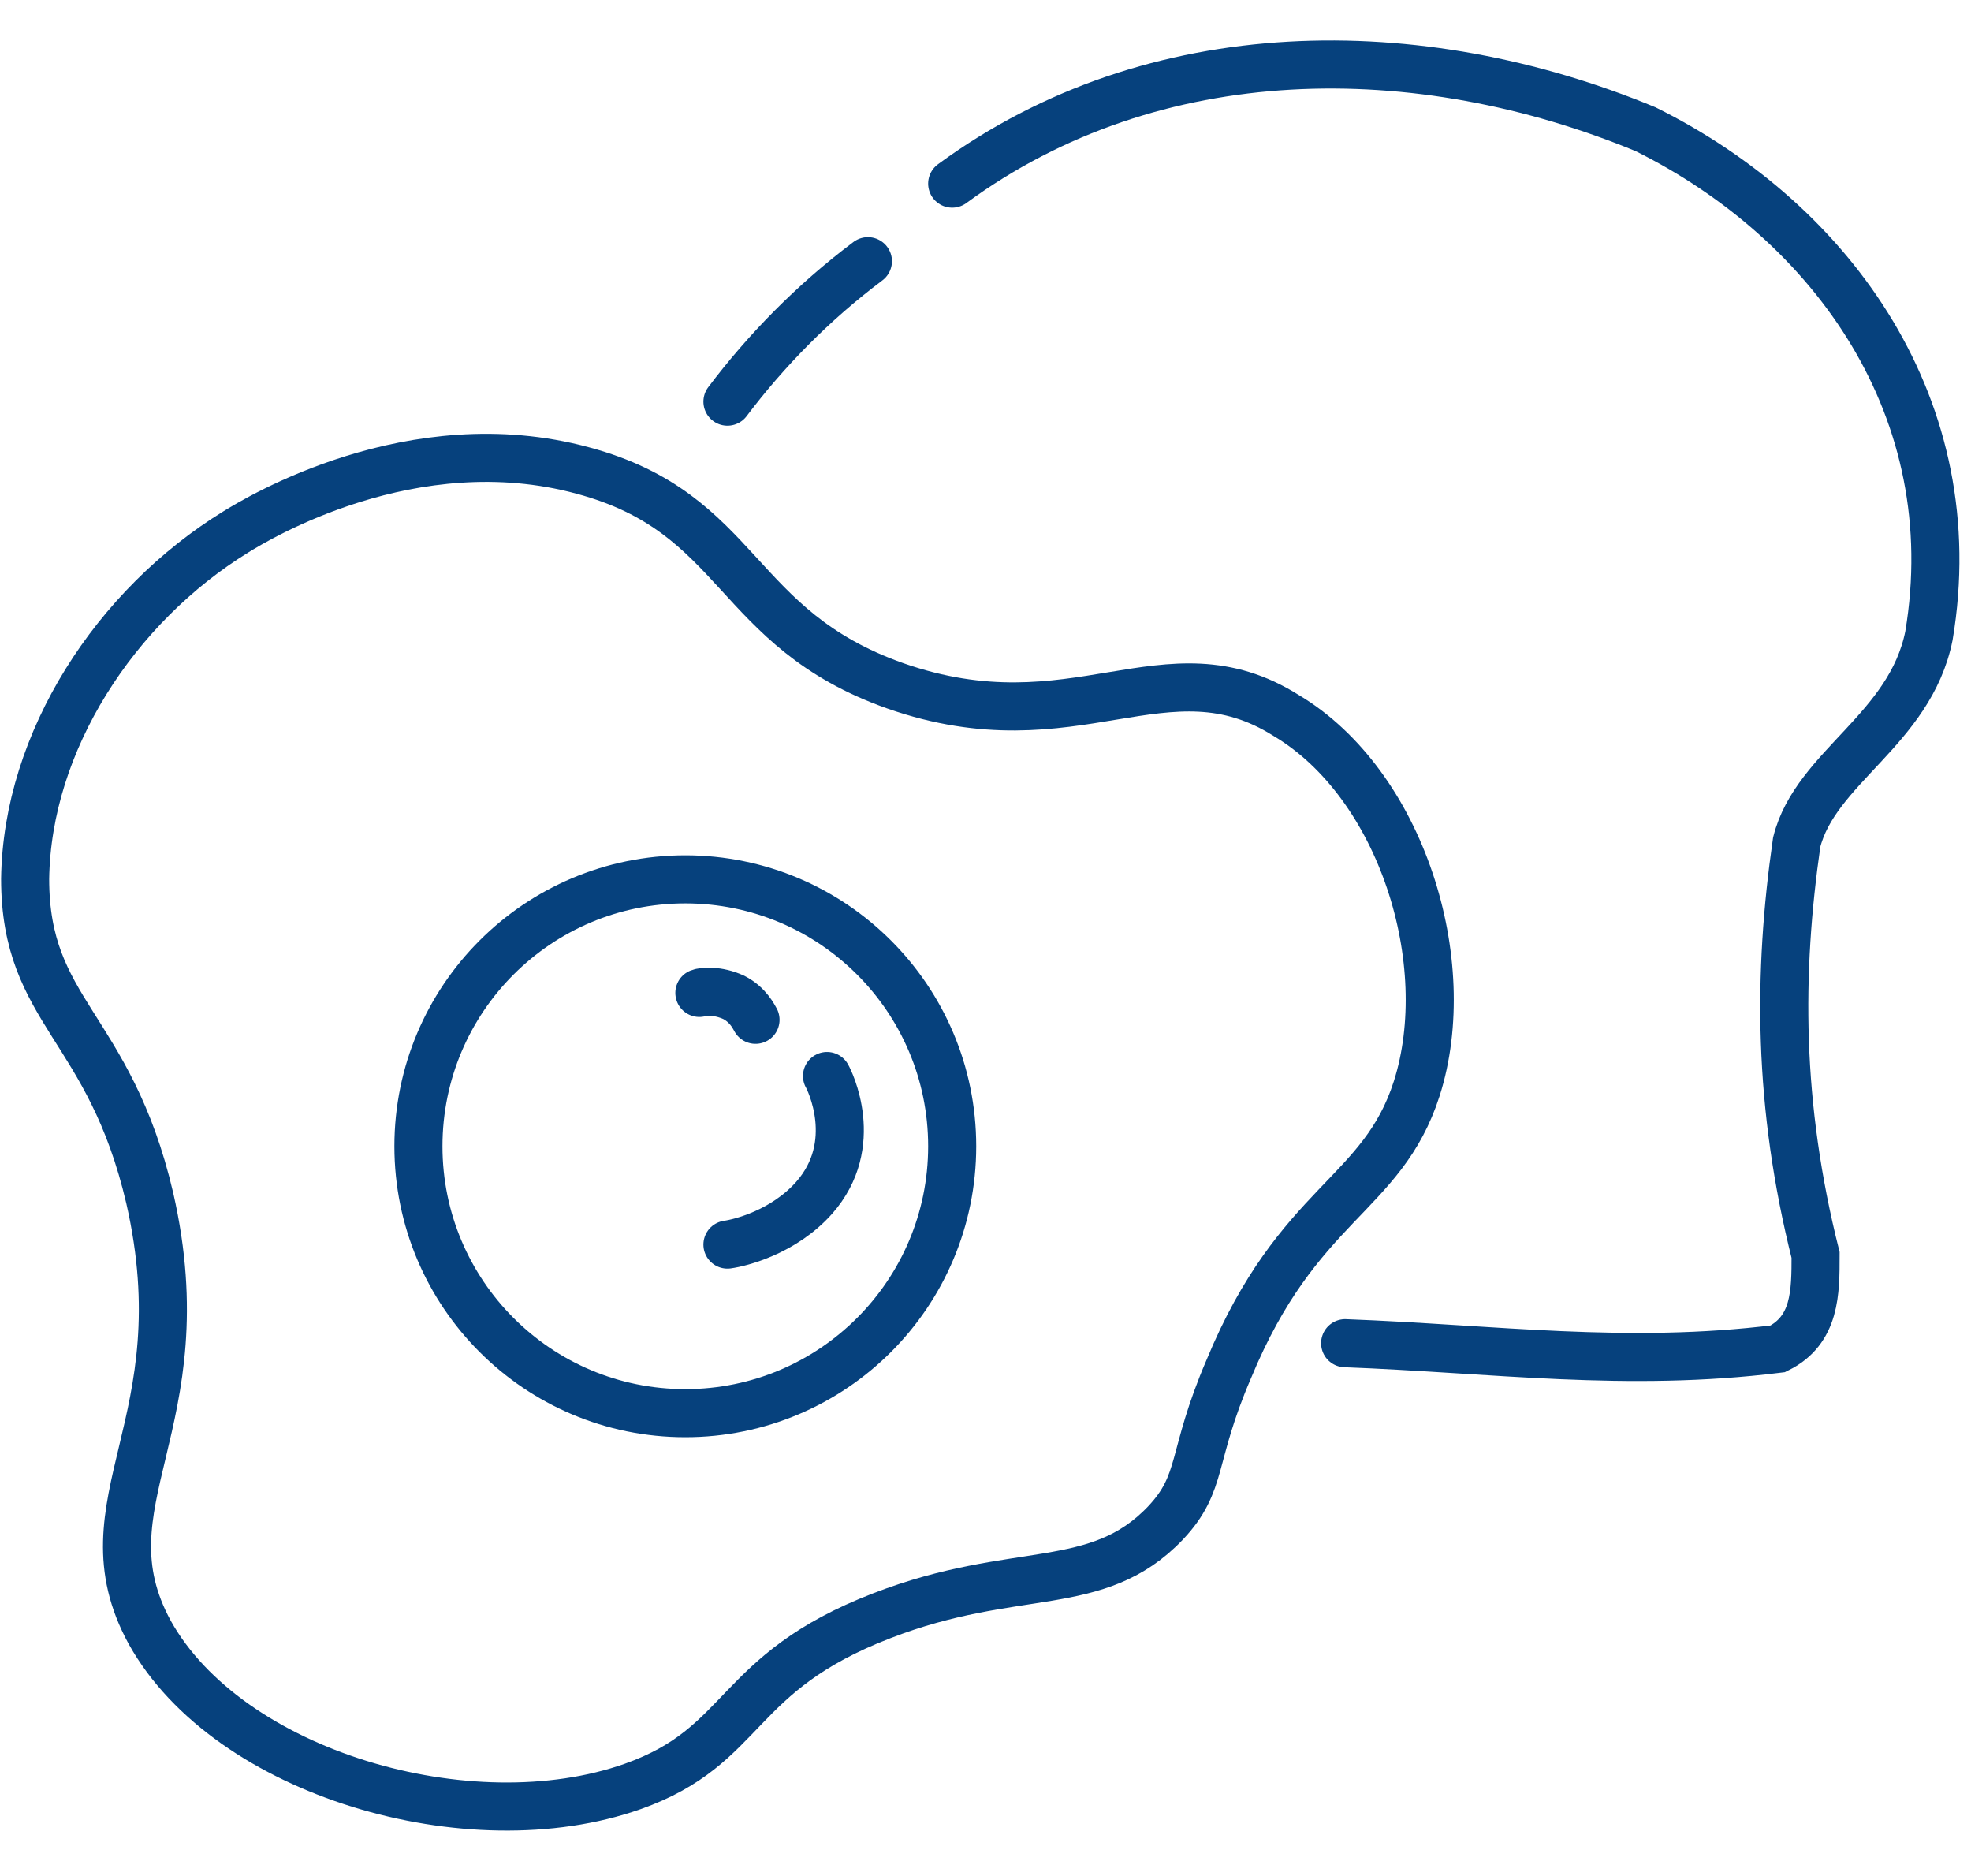
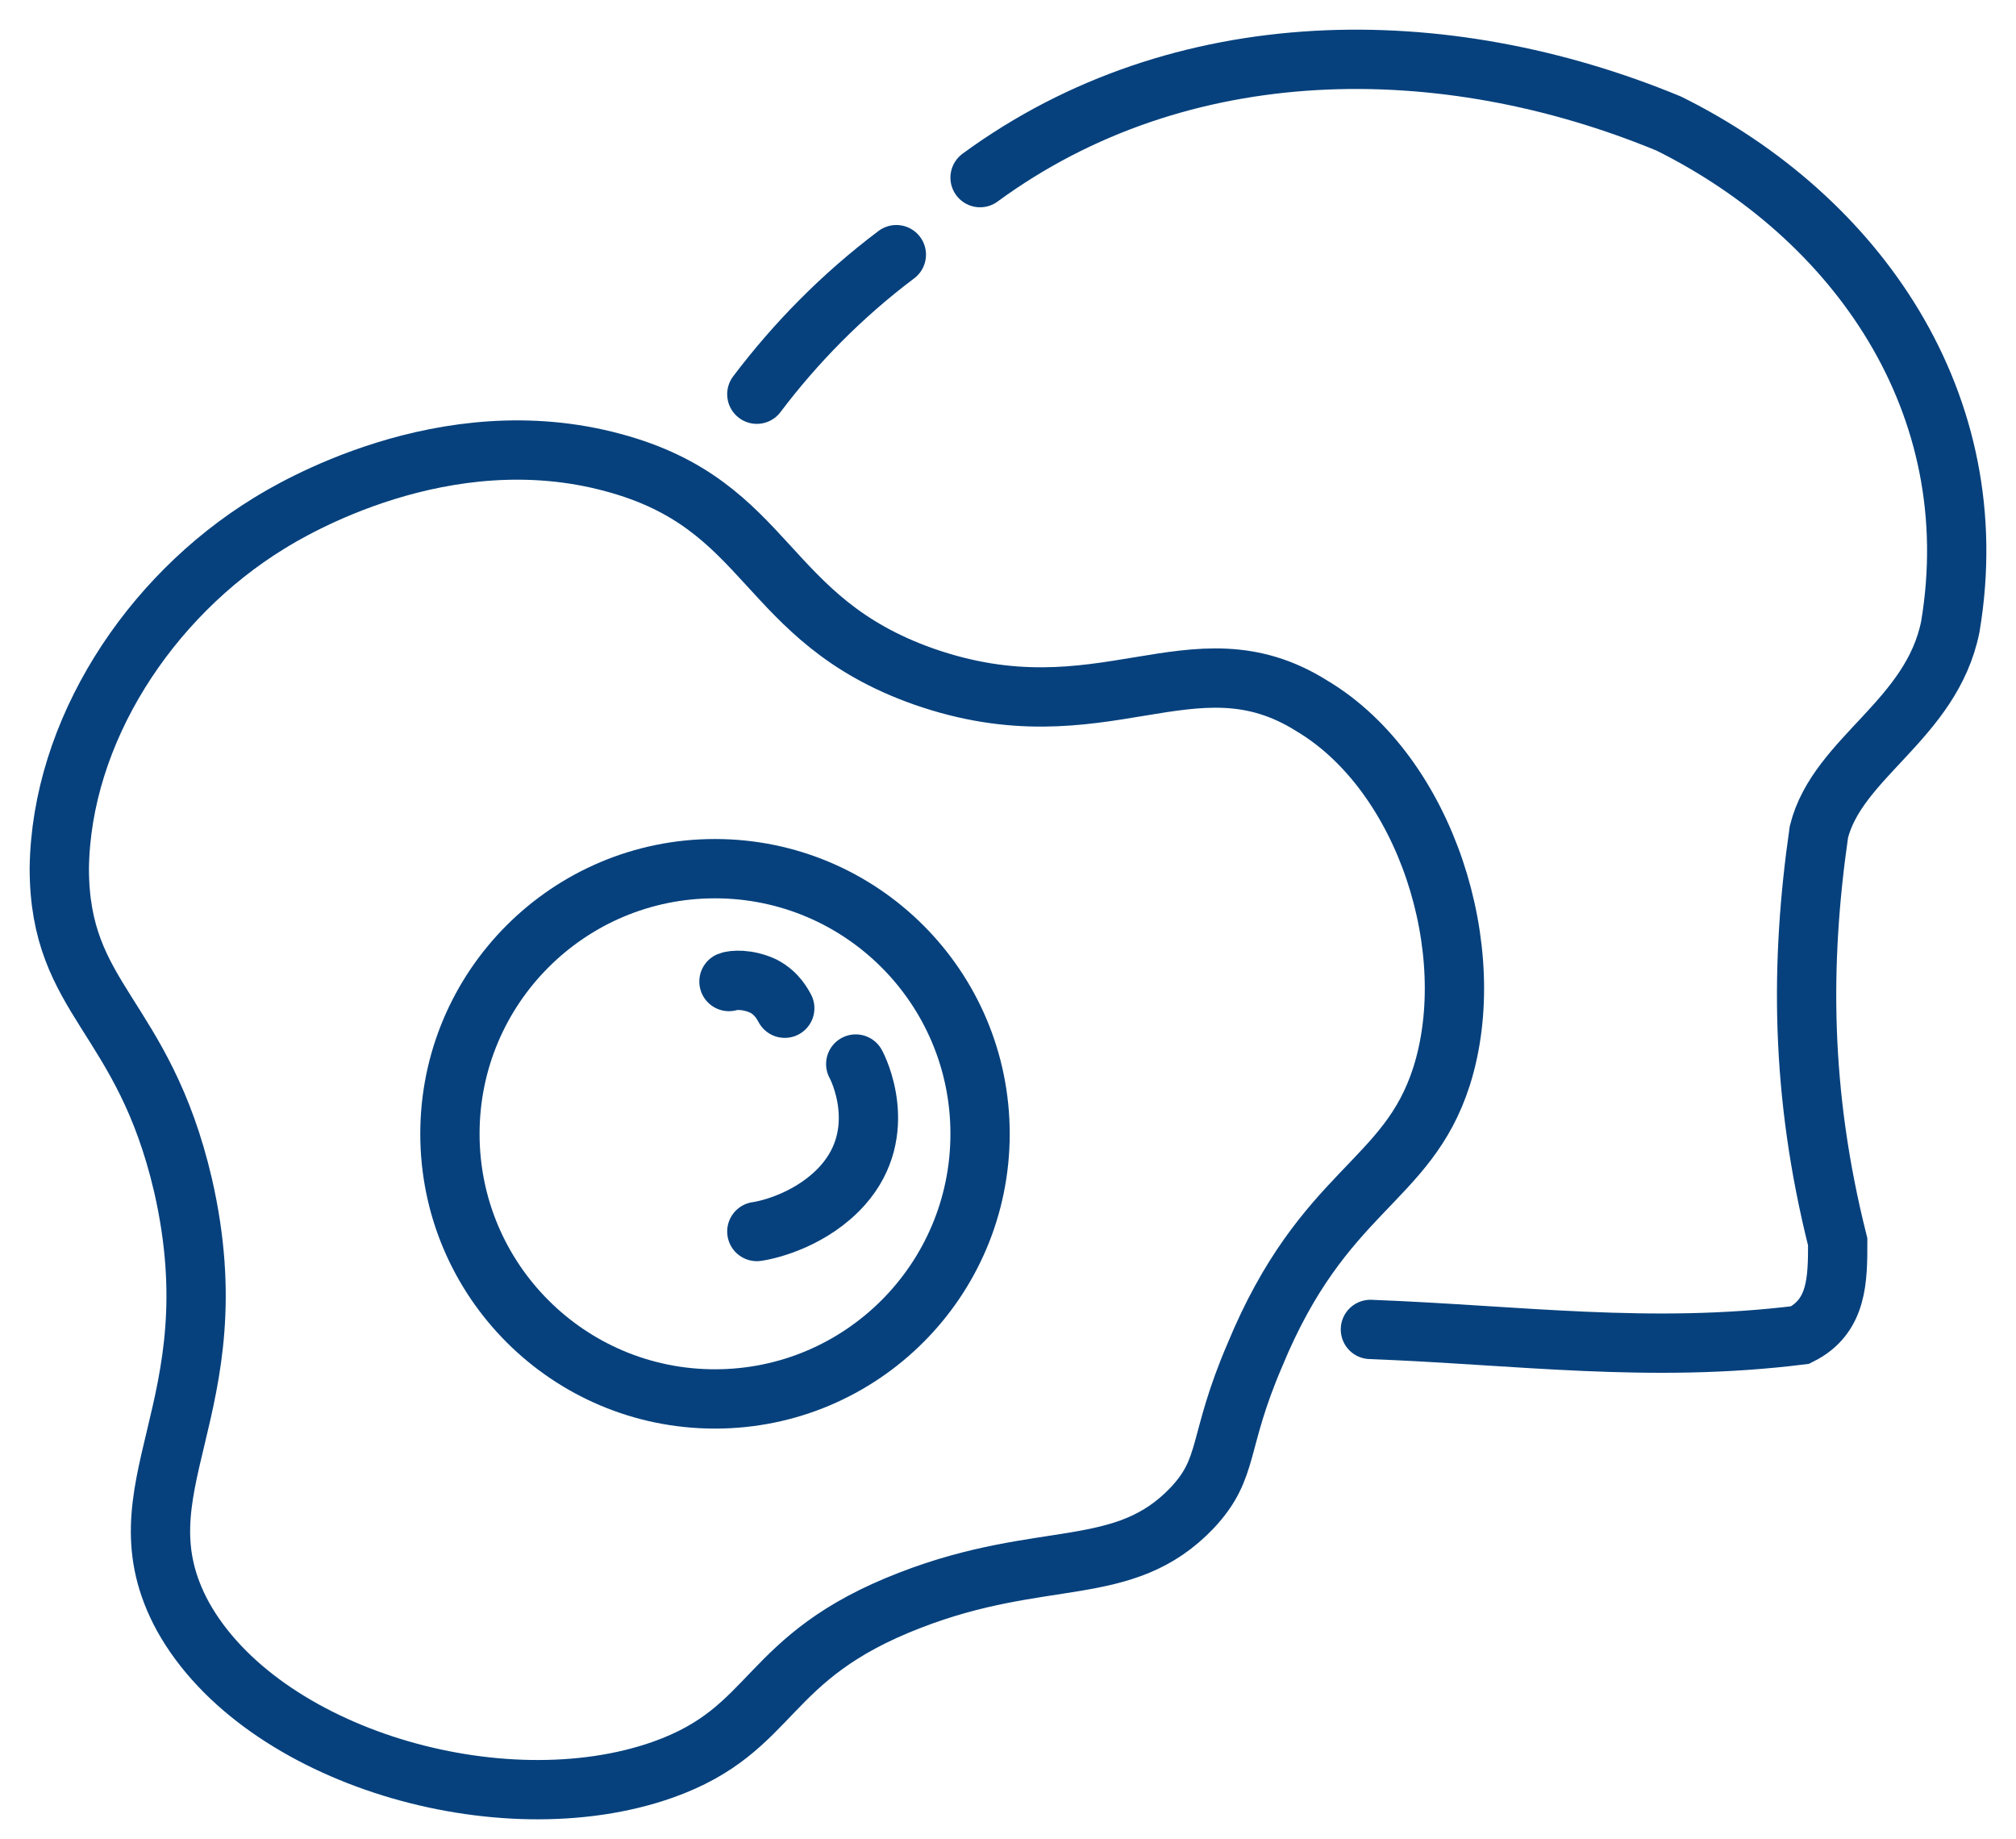
- <svg xmlns="http://www.w3.org/2000/svg" width="41" height="39" viewBox="0 0 41 39" fill="none">
-   <path d="M18.054 5.432C16.91 6.291 15.936 7.288 15.132 8.353" stroke="#06417D" stroke-miterlimit="10" stroke-linecap="round" />
-   <path d="M27.981 27.935C31.086 28.052 33.837 28.442 36.981 28.052C37.767 27.662 37.767 26.881 37.767 26.101C36.981 22.979 36.981 20.248 37.374 17.516C37.767 15.955 39.732 15.175 40.125 13.223C40.911 8.541 38.16 4.638 34.23 2.687C29.514 0.736 24.012 0.736 19.807 3.819" stroke="#06417D" stroke-miterlimit="10" stroke-linecap="round" />
-   <path d="M18.625 14.264C15.236 13.067 15.435 10.674 12.126 9.786C8.577 8.821 5.347 10.79 4.909 11.06C2.397 12.604 0.563 15.422 0.523 18.278C0.523 21.058 2.277 21.328 3.115 24.917C4.191 29.627 1.639 31.248 3.115 33.95C4.749 36.883 9.773 38.35 13.162 37.153C15.555 36.304 15.236 34.799 18.346 33.602C21.137 32.522 22.811 33.178 24.246 31.672C25.044 30.823 24.765 30.321 25.562 28.469C26.998 24.995 28.752 24.879 29.47 22.64C30.307 20.015 29.151 16.31 26.758 14.882C24.246 13.299 22.372 15.576 18.625 14.264Z" stroke="#06417D" stroke-miterlimit="10" stroke-linecap="round" />
-   <path d="M14.255 29.39C17.321 29.39 19.807 26.905 19.807 23.839C19.807 20.773 17.321 18.288 14.255 18.288C11.189 18.288 8.704 20.773 8.704 23.839C8.704 26.905 11.189 29.39 14.255 29.39Z" stroke="#06417D" stroke-miterlimit="10" stroke-linecap="round" />
-   <path d="M15.132 25.884C15.402 25.847 16.302 25.623 16.933 24.914C17.923 23.795 17.248 22.453 17.203 22.378" stroke="#06417D" stroke-miterlimit="10" stroke-linecap="round" />
-   <path d="M15.716 21.209C15.679 21.147 15.566 20.899 15.264 20.743C14.925 20.588 14.623 20.619 14.548 20.65" stroke="#06417D" stroke-miterlimit="10" stroke-linecap="round" />
+ <svg xmlns="http://www.w3.org/2000/svg" width="34" height="31" viewBox="0 0 34 31" fill="none">
+   <path d="M15.117 4.294C14.196 4.986 13.412 5.789 12.764 6.647" stroke="#06417D" stroke-miterlimit="10" stroke-linecap="round" />
+   <path d="M23.112 22.416C25.613 22.511 27.828 22.825 30.36 22.511C30.993 22.196 30.993 21.568 30.993 20.939C30.36 18.425 30.36 16.225 30.676 14.026C30.993 12.769 32.575 12.14 32.892 10.569C33.525 6.798 31.309 3.655 28.145 2.084C24.347 0.513 19.916 0.513 16.529 2.995" stroke="#06417D" stroke-miterlimit="10" stroke-linecap="round" />
+   <path d="M15.577 11.407C12.848 10.443 13.009 8.516 10.344 7.801C7.486 7.024 4.885 8.609 4.532 8.827C2.509 10.07 1.032 12.339 1 14.639C1 16.878 2.413 17.095 3.087 19.986C3.954 23.778 1.899 25.084 3.087 27.26C4.404 29.622 8.449 30.803 11.178 29.84C13.105 29.156 12.848 27.944 15.353 26.98C17.6 26.11 18.949 26.638 20.105 25.426C20.747 24.742 20.522 24.338 21.164 22.846C22.32 20.048 23.733 19.955 24.311 18.152C24.985 16.038 24.054 13.054 22.128 11.904C20.105 10.63 18.596 12.464 15.577 11.407Z" stroke="#06417D" stroke-miterlimit="10" stroke-linecap="round" />
+   <path d="M12.058 23.588C14.527 23.588 16.529 21.587 16.529 19.118C16.529 16.649 14.527 14.647 12.058 14.647C9.589 14.647 7.588 16.649 7.588 19.118C7.588 21.587 9.589 23.588 12.058 23.588Z" stroke="#06417D" stroke-miterlimit="10" stroke-linecap="round" />
+   <path d="M12.764 20.765C12.982 20.735 13.707 20.554 14.214 19.984C15.012 19.083 14.468 18.001 14.432 17.941" stroke="#06417D" stroke-miterlimit="10" stroke-linecap="round" />
+   <path d="M13.235 17C13.205 16.95 13.114 16.75 12.871 16.625C12.598 16.5 12.355 16.525 12.294 16.55" stroke="#06417D" stroke-miterlimit="10" stroke-linecap="round" />
</svg>
